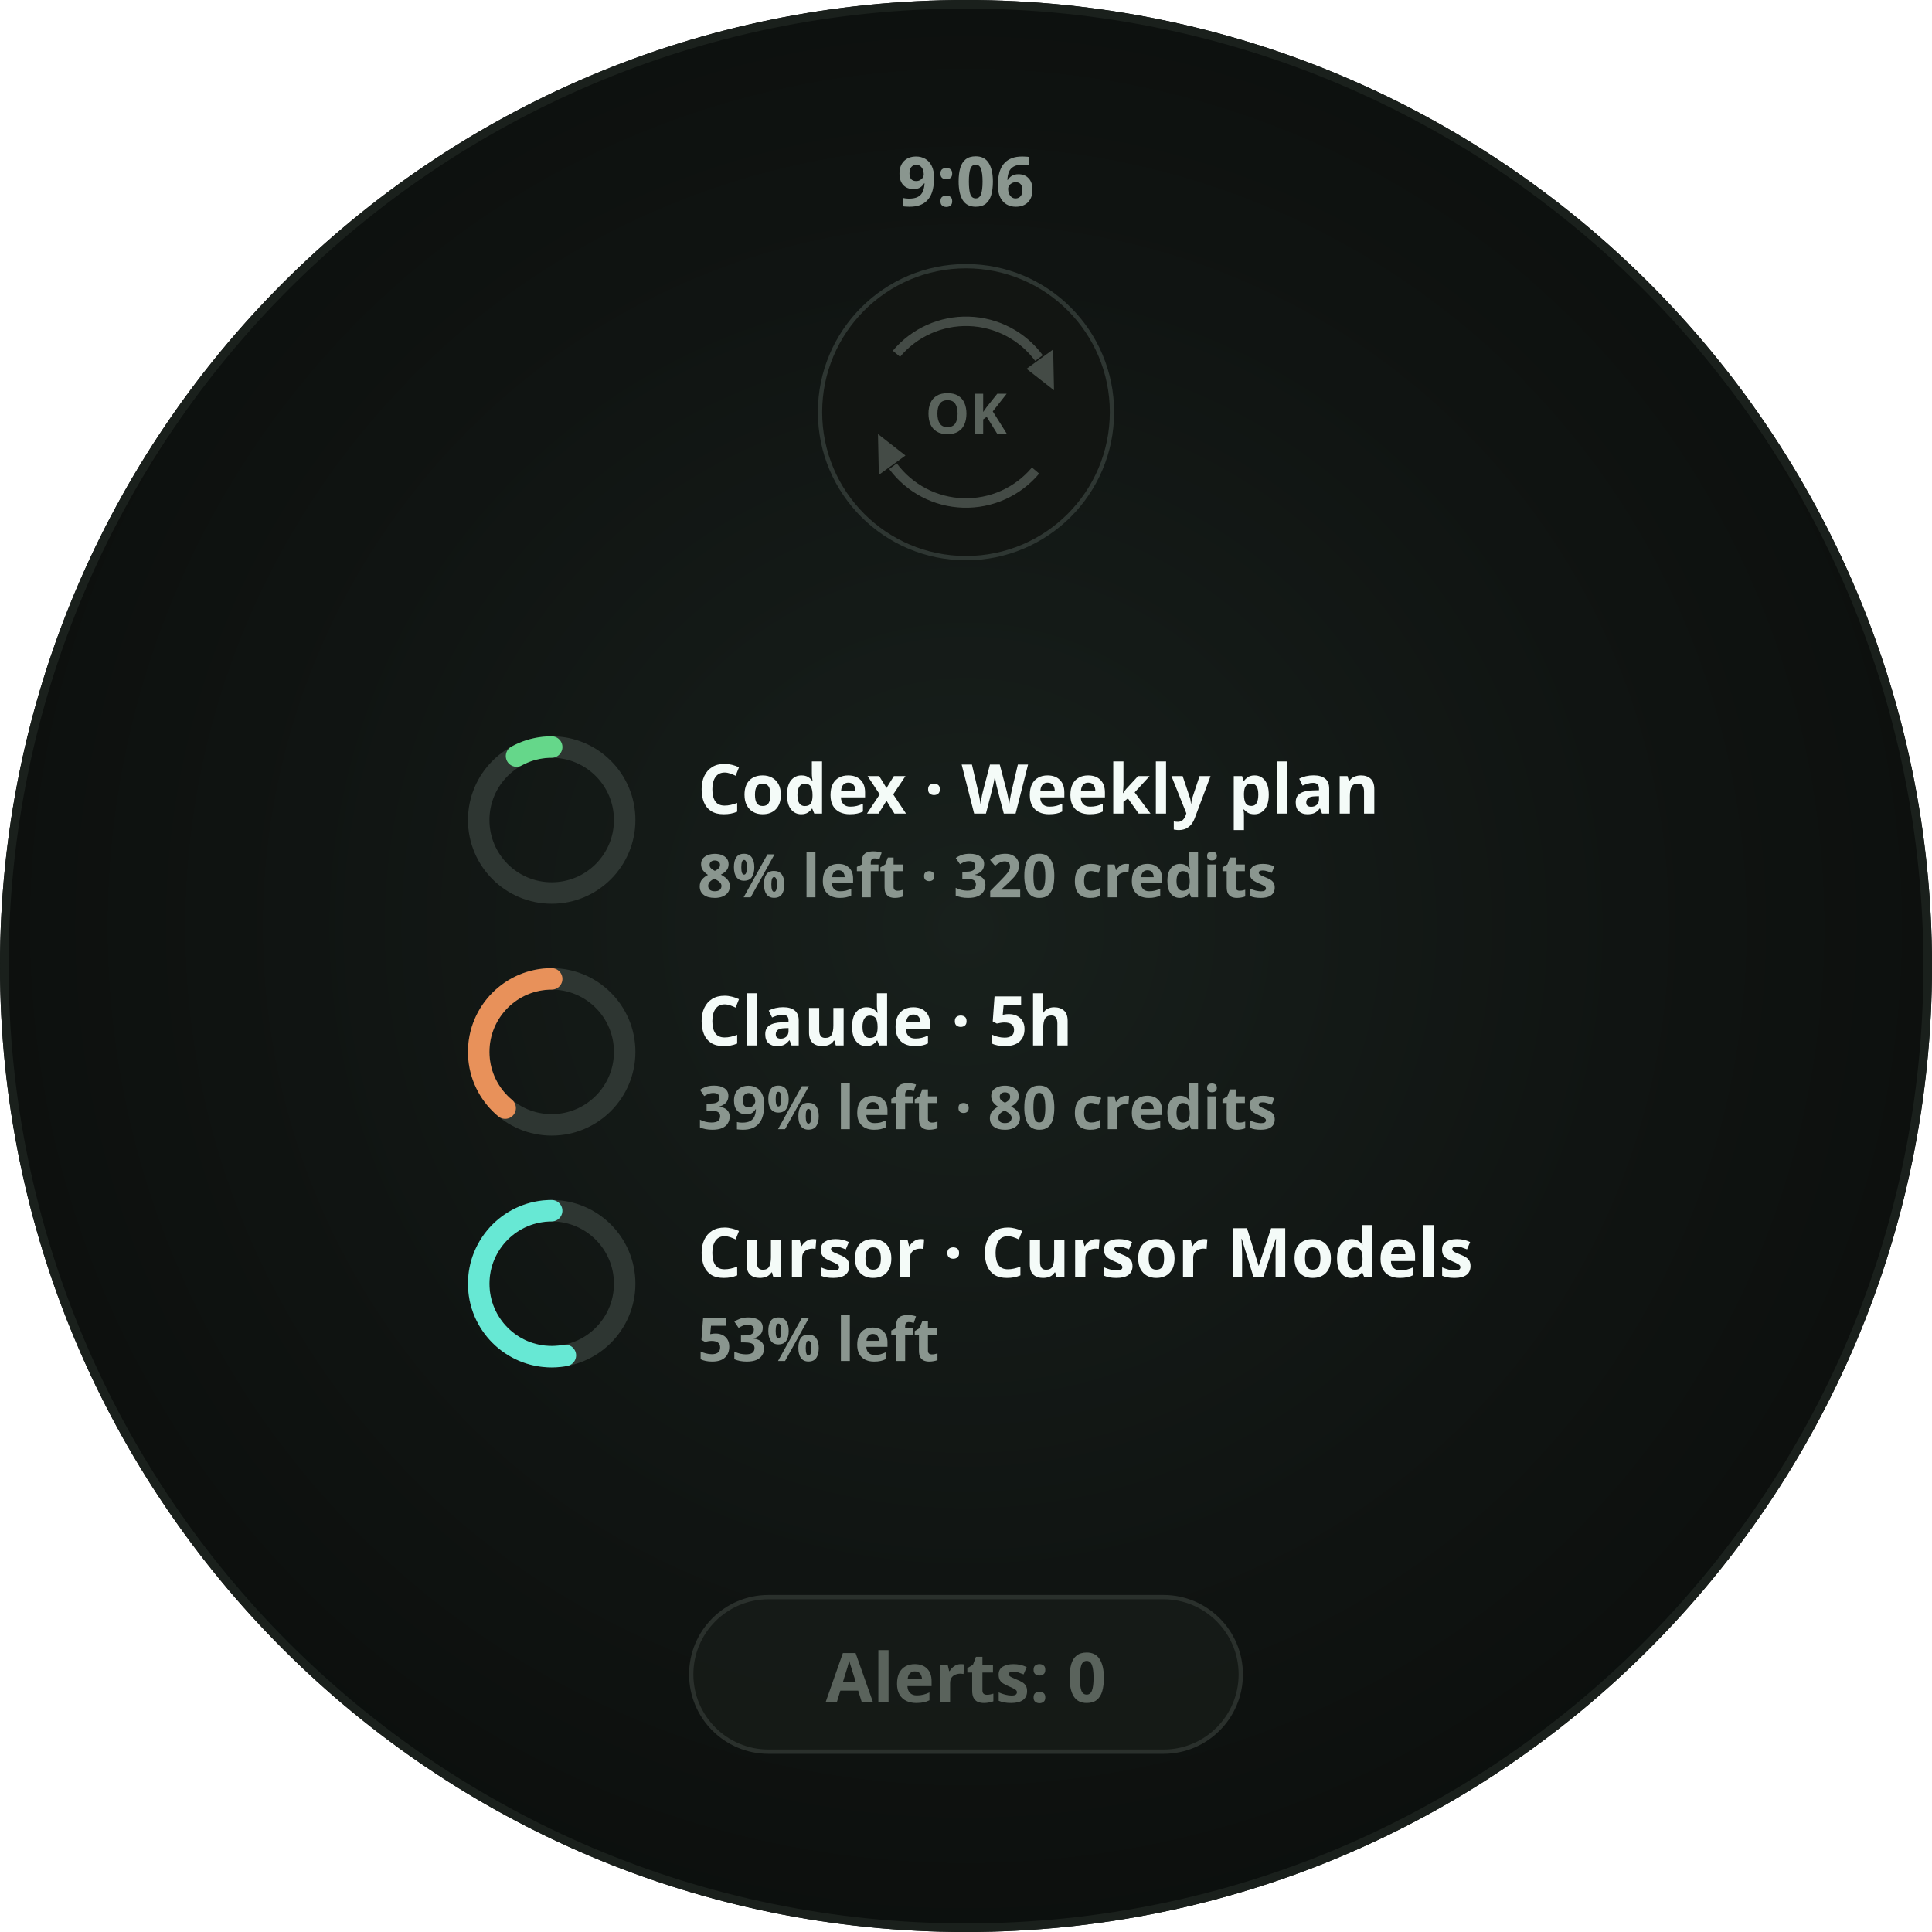
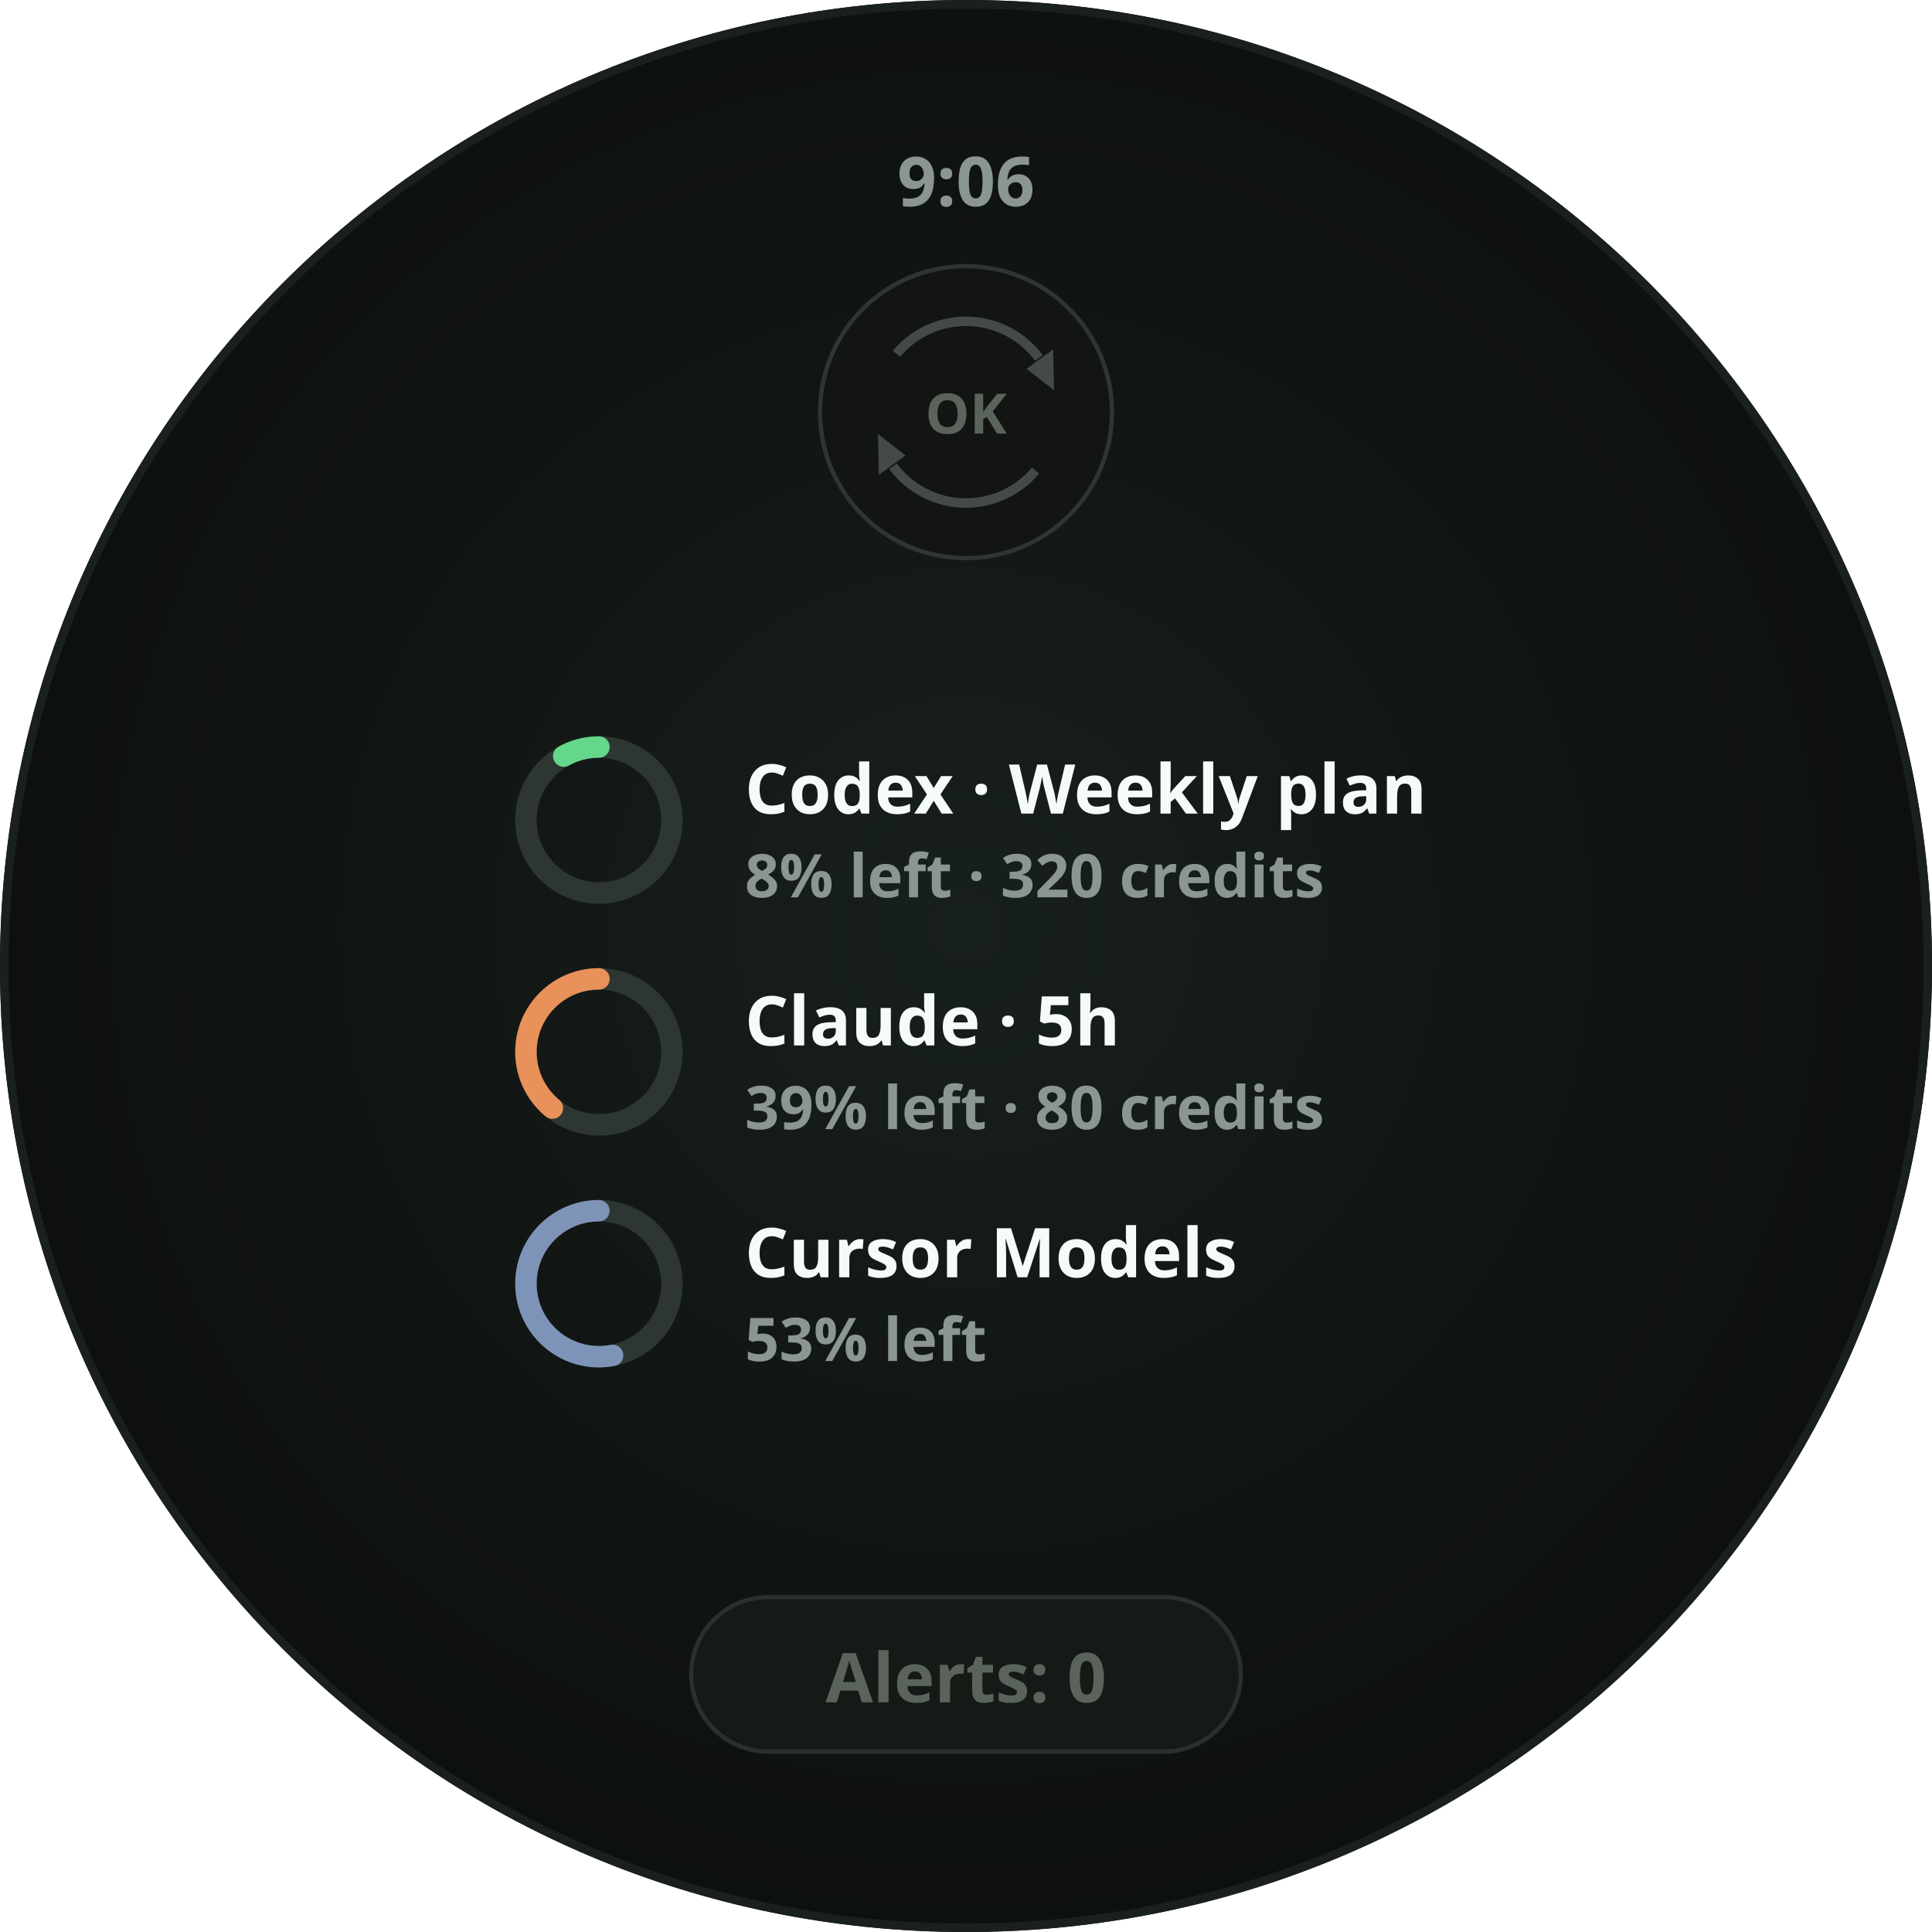
<svg xmlns="http://www.w3.org/2000/svg" width="450" height="450" viewBox="0 0 450 450" role="img" aria-label="Glance · legend · OK · cadence cooldown · refresh disabled">
  <defs>
    <radialGradient id="lift" cx="50%" cy="48%" r="62%">
      <stop offset="0%" stop-color="#18201C" />
      <stop offset="55%" stop-color="#101412" />
      <stop offset="100%" stop-color="#0A0D0B" />
    </radialGradient>
    <clipPath id="roundClip">
      <circle cx="225" cy="225" r="225" />
    </clipPath>
  </defs>
  <g clip-path="url(#roundClip)">
    <rect width="450" height="450" fill="url(#lift)" />
    <text x="225" y="48" text-anchor="middle" font-family="Noto Sans, sans-serif" font-size="16" font-weight="700" fill="#8A968F">9:06</text>
    <circle cx="225" cy="96" r="34" fill="#121512" stroke="#2E3632" stroke-width="1" />
    <path d="M 208.8 82.4 A 21.15 21.15 0 0 1 242.0 83.4" fill="none" stroke="#5A635C" stroke-width="2.2" stroke-linecap="butt" opacity="0.7" />
    <path d="M 245.5 90.9       L 239.1 85.9       L 245.3 81.4 Z" fill="#5A635C" opacity="0.7" />
    <path d="M 241.2 109.6 A 21.15 21.15 0 0 1 208.0 108.6" fill="none" stroke="#5A635C" stroke-width="2.2" stroke-linecap="butt" opacity="0.7" />
    <path d="M 204.5 101.1       L 210.9 106.1       L 204.7 110.6 Z" fill="#5A635C" opacity="0.7" />
    <text x="225" y="101.0" text-anchor="middle" font-family="Noto Sans, sans-serif" font-size="13" font-weight="700" fill="#5A635C">OK</text>
-     <circle cx="128.5" cy="191" r="17" fill="none" stroke="#2E3632" stroke-width="5" />
-     <circle cx="128.5" cy="191" r="17" fill="none" stroke="#65D78A" stroke-width="5" stroke-linecap="round" stroke-dasharray="8.55 106.81" stroke-dashoffset="-98.27" transform="rotate(-90 128.5 191)" />
-     <text x="162.5" y="189.5" font-family="Noto Sans, sans-serif" font-size="16" font-weight="700" fill="#F4FBF8">Codex · Weekly plan</text>
-     <text x="162.5" y="209.0" font-family="Noto Sans, sans-serif" font-size="14" font-weight="700" fill="#8A968F">8% left · 320 credits</text>
-     <circle cx="128.5" cy="245" r="17" fill="none" stroke="#2E3632" stroke-width="5" />
-     <circle cx="128.5" cy="245" r="17" fill="none" stroke="#E8915A" stroke-width="5" stroke-linecap="round" stroke-dasharray="41.66 106.81" stroke-dashoffset="-65.16" transform="rotate(-90 128.5 245)" />
-     <text x="162.5" y="243.5" font-family="Noto Sans, sans-serif" font-size="16" font-weight="700" fill="#F4FBF8">Claude · 5h</text>
-     <text x="162.5" y="263.0" font-family="Noto Sans, sans-serif" font-size="14" font-weight="700" fill="#8A968F">39% left · 80 credits</text>
-     <circle cx="128.5" cy="299" r="17" fill="none" stroke="#2E3632" stroke-width="5" />
-     <circle cx="128.5" cy="299" r="17" fill="none" stroke="#67E8D4" stroke-width="5" stroke-linecap="round" stroke-dasharray="56.61 106.81" stroke-dashoffset="-50.20" transform="rotate(-90 128.5 299)" />
-     <text x="162.5" y="297.5" font-family="Noto Sans, sans-serif" font-size="16" font-weight="700" fill="#F4FBF8">Cursor · Cursor Models</text>
-     <text x="162.5" y="317.0" font-family="Noto Sans, sans-serif" font-size="14" font-weight="700" fill="#8A968F">53% left</text>
+     <circle cx="139.5" cy="191" r="17" fill="none" stroke="#2E3632" stroke-width="5" />
+     <circle cx="139.5" cy="191" r="17" fill="none" stroke="#65D78A" stroke-width="5" stroke-linecap="round" stroke-dasharray="8.55 106.81" stroke-dashoffset="-98.27" transform="rotate(-90 139.5 191)" />
+     <text x="173.5" y="189.5" font-family="Noto Sans, sans-serif" font-size="16" font-weight="700" fill="#F4FBF8">Codex · Weekly plan</text>
+     <text x="173.5" y="209.0" font-family="Noto Sans, sans-serif" font-size="14" font-weight="700" fill="#8A968F">8% left · 320 credits</text>
+     <circle cx="139.5" cy="245" r="17" fill="none" stroke="#2E3632" stroke-width="5" />
+     <circle cx="139.5" cy="245" r="17" fill="none" stroke="#E8915A" stroke-width="5" stroke-linecap="round" stroke-dasharray="41.66 106.81" stroke-dashoffset="-65.16" transform="rotate(-90 139.5 245)" />
+     <text x="173.5" y="243.5" font-family="Noto Sans, sans-serif" font-size="16" font-weight="700" fill="#F4FBF8">Claude · 5h</text>
+     <text x="173.5" y="263.0" font-family="Noto Sans, sans-serif" font-size="14" font-weight="700" fill="#8A968F">39% left · 80 credits</text>
+     <circle cx="139.5" cy="299" r="17" fill="none" stroke="#2E3632" stroke-width="5" />
+     <circle cx="139.5" cy="299" r="17" fill="none" stroke="#7E93B8" stroke-width="5" stroke-linecap="round" stroke-dasharray="56.61 106.81" stroke-dashoffset="-50.20" transform="rotate(-90 139.5 299)" />
+     <text x="173.5" y="297.5" font-family="Noto Sans, sans-serif" font-size="16" font-weight="700" fill="#F4FBF8">Cursor Models</text>
+     <text x="173.5" y="317.0" font-family="Noto Sans, sans-serif" font-size="14" font-weight="700" fill="#8A968F">53% left</text>
    <rect x="161.0" y="372" width="128.0" height="36" rx="18" fill="#171B18" stroke="#2A302C" stroke-width="1" fill-opacity="0.85" />
    <text x="225" y="396.5" text-anchor="middle" font-family="Noto Sans, sans-serif" font-size="16" font-weight="700" fill="#5A635C">Alerts: 0</text>
  </g>
  <circle cx="225" cy="225" r="224.0" fill="none" stroke="#1A201C" stroke-width="2" />
</svg>
